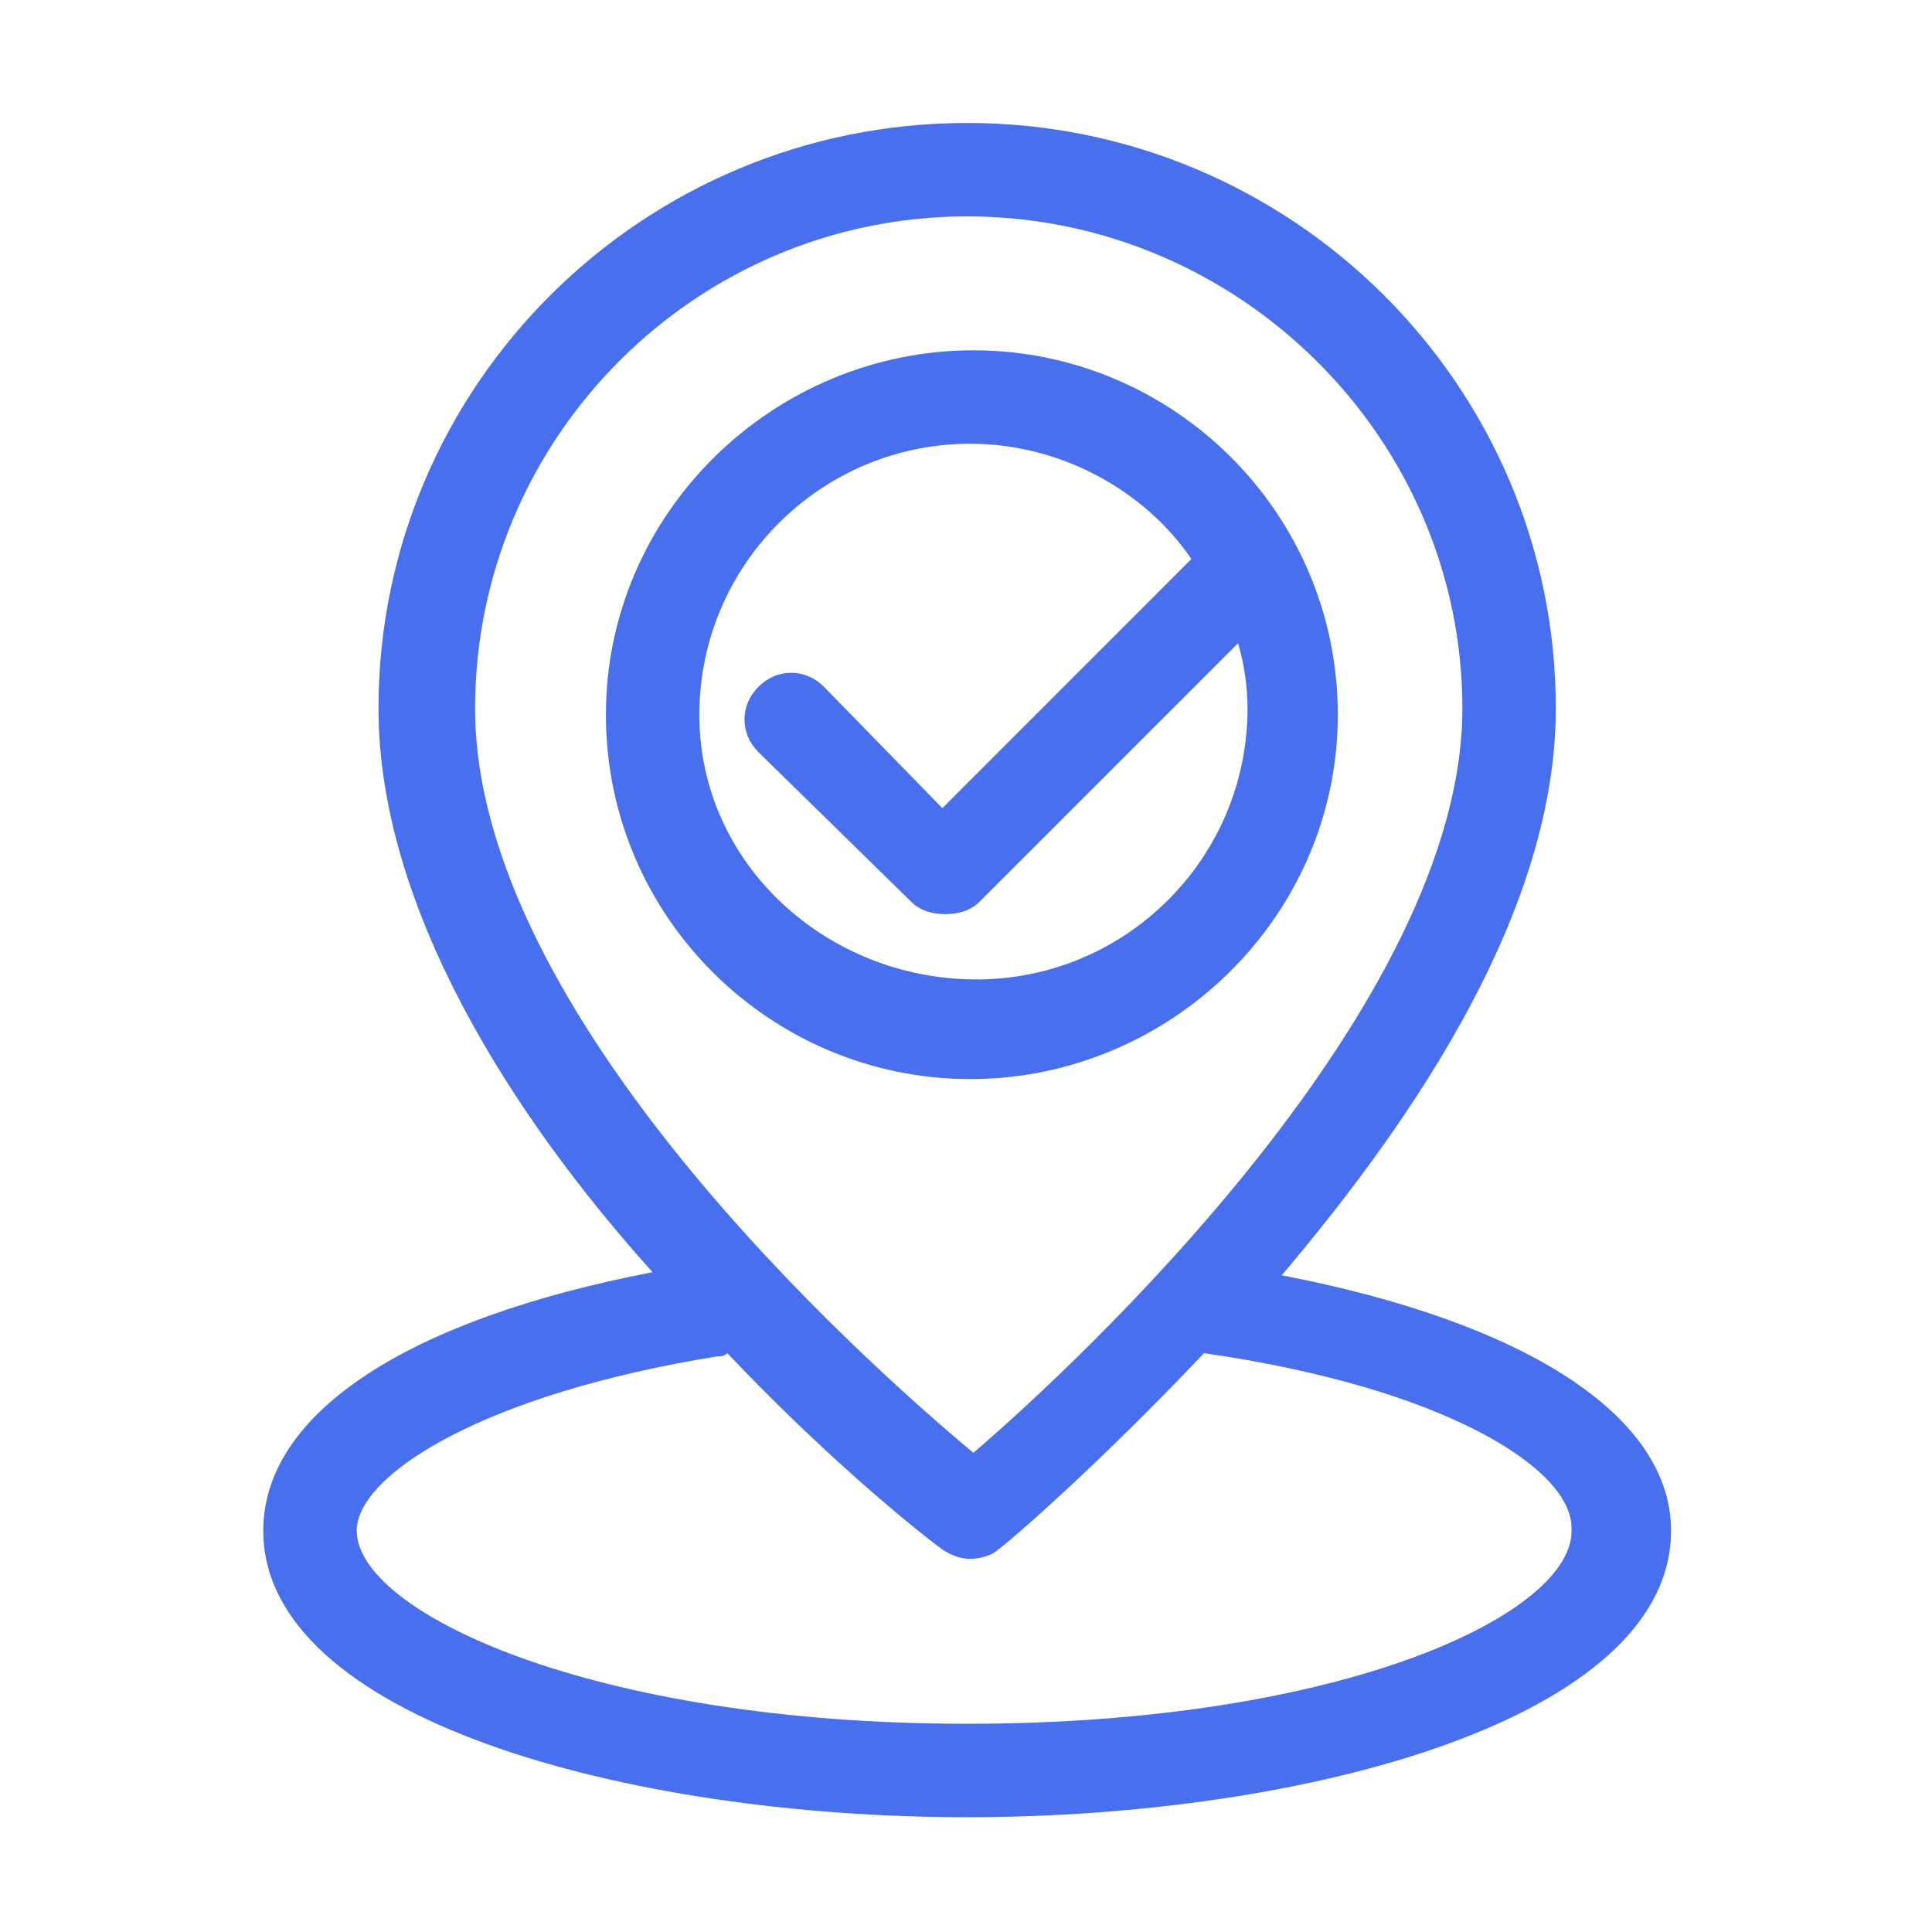
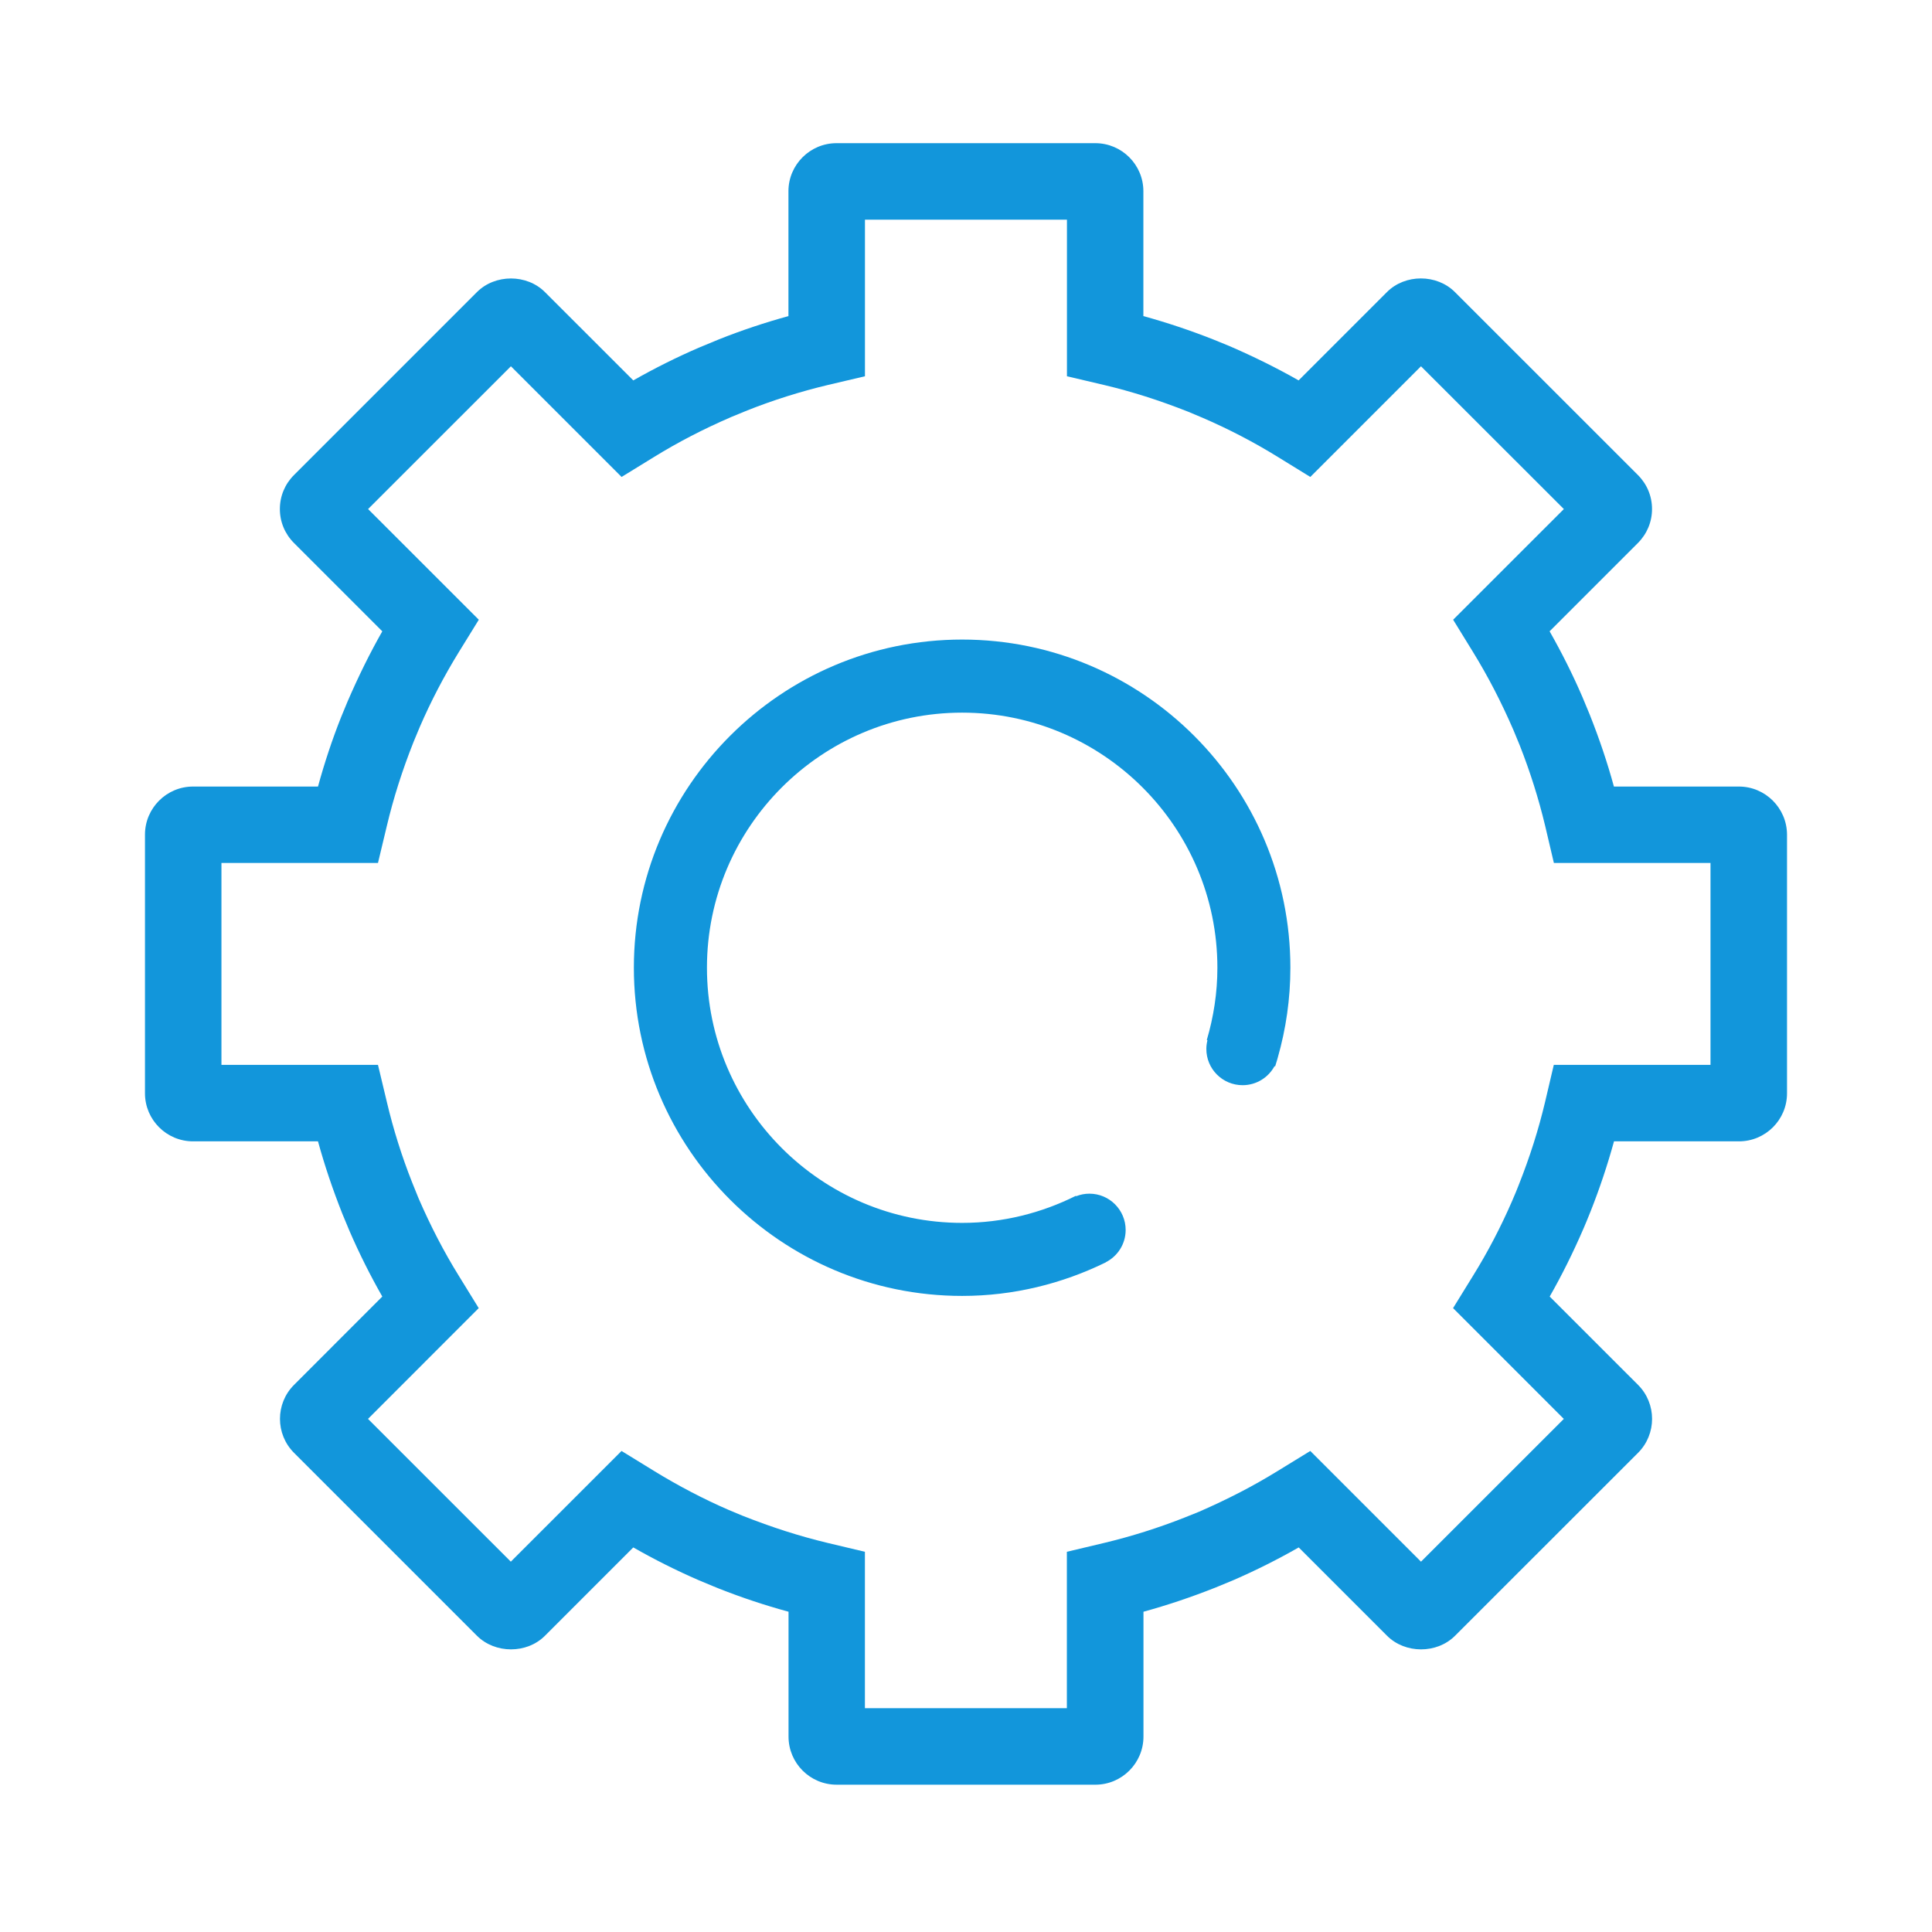
- <svg xmlns="http://www.w3.org/2000/svg" t="1733578719911" class="icon" viewBox="0 0 1024 1024" version="1.1" p-id="4551" width="25" height="25">
-   <path d="M679.35 675.94C752 590.1 824.61 481.15 824.61 375.5c0-171.67-140.31-310.33-312-310.33s-312 138.66-312 310.33c0 105.65 71 216.25 145.27 298.79-128.76 24.76-206.34 74.28-206.34 137 0 99 191.48 151.87 373.06 151.87s373.09-52.82 373.09-151.86c0-61.08-77.59-110.6-206.34-135.36zM251.81 375.5c0-143.61 117.2-260.81 260.81-260.81s262.47 117.2 262.47 260.81c0 156.82-201.39 345-259.17 394.53-59.42-49.52-264.11-232.75-264.11-394.53z m260.81 538.14c-199.74 0-323.54-59.42-323.54-102.34 0-29.71 67.68-72.63 191.48-92.44 1.65 0 3.3 0 4.95-1.65 57.78 61.07 109 100.69 113.91 104s9.9 5 14.85 5 11.56-1.66 14.86-5c5-3.3 52.82-44.57 109-104 127.1 18.16 194.78 61.07 194.78 92.44 3.26 44.57-118.91 103.99-320.29 103.99z" p-id="4552" fill="#486fed" />
-   <path d="M709.06 378.81c0-107.3-87.49-193.14-193.14-193.14s-194.78 85.84-194.78 193.14 87.48 193.13 193.13 193.13 194.79-85.84 194.79-193.13z m-338.4 0c0-79.24 64.38-143.62 143.61-143.62 47.87 0 92.44 24.76 117.2 61.08l-132 132.06L436.69 364c-9.91-9.9-24.76-9.9-34.67 0s-9.9 24.76 0 34.67l80.89 79.23c4.95 4.95 11.55 6.6 18.16 6.6s13.2-1.65 18.15-6.6l137-137a125.68 125.68 0 0 1 5 34.66 143.72 143.72 0 0 1-143.65 143.56c-79.23 0-146.91-61.12-146.91-140.31z" p-id="4553" fill="#486fed" />
+ <svg xmlns="http://www.w3.org/2000/svg" t="1733708549080" class="icon" viewBox="0 0 1024 1024" version="1.1" p-id="12148" width="22" height="22">
+   <path d="M509.946 338.983c-95.925 0-173.983 78.033-173.983 173.934 0 95.913 78.057 173.947 173.983 173.947 27.334 0 53.132-6.514 76.171-17.796l-0.025-0.057c6.245-3.169 10.527-9.629 10.527-17.104 0-10.598-8.591-19.237-19.214-19.237-2.493 0-4.867 0.49-7.052 1.357l-0.101-0.225c-18.196 9.088-38.614 14.352-60.307 14.352-74.588 0-135.248-60.663-135.248-135.238 0-74.564 60.661-135.201 135.248-135.201 74.589 0 135.296 60.637 135.296 135.201 0 13.313-2.029 26.165-5.617 38.32l0.345 0.134c-0.365 1.48-0.58 3.02-0.58 4.611 0 10.597 8.59 19.19 19.213 19.19 7.32 0 13.675-4.082 16.918-10.091l0.335 0.13c0.331-1.05 0.653-2.105 0.964-3.163 0.152-0.454 0.279-0.92 0.398-1.39 4.344-15.181 6.711-31.182 6.711-47.74C683.928 417.017 605.896 338.983 509.946 338.983zM921.639 416.887l-66.23 0c-3.423-12.533-7.649-25.138-12.889-38.31l-3.87-9.3c-5.098-11.824-10.952-23.461-17.327-34.674l46.807-46.806c4.815-4.817 7.481-11.212 7.481-18.01 0-6.798-2.666-13.195-7.481-18.01l-96.987-96.964c-9.656-9.654-26.437-9.654-36.044 0l-46.806 46.806c-11.375-6.467-23.368-12.438-36.775-18.246l-8.686-3.541c-11.992-4.722-24.312-8.852-36.821-12.298L606.013 101.353c0-14.044-11.424-25.468-25.493-25.468L443.384 75.885c-14.068 0-25.492 11.448-25.492 25.468l0 66.185c-12.511 3.445-24.856 7.553-36.776 12.298l-10.763 4.461c-11.801 5.098-23.462 10.928-34.697 17.325l-46.829-46.806c-9.63-9.63-26.39-9.63-36.043 0l-96.964 96.964c-4.816 4.792-7.482 11.212-7.482 18.01 0 6.798 2.643 13.17 7.482 18.01l46.806 46.806c-6.467 11.376-12.463 23.462-18.41 37.199l-3.423 8.286c-4.744 11.944-8.827 24.264-12.25 36.797l-66.232 0c-14.044 0-25.469 11.449-25.469 25.469l0 137.137c0 14.02 11.425 25.443 25.469 25.443l66.232 0c3.446 12.581 7.694 25.209 12.958 38.522l3.8 9.11c5.146 11.849 10.952 23.462 17.326 34.627l-46.782 46.817c-9.937 9.914-9.937 26.107 0 36.02l96.963 96.963c9.63 9.582 26.39 9.629 36.019 0l46.829-46.831c11.235 6.419 22.826 12.226 34.557 17.326l7.93 3.304 3.021 1.227c11.944 4.721 24.266 8.828 36.776 12.226l0 66.184c0 14.068 11.423 25.493 25.492 25.493L580.566 945.929c14.07 0 25.493-11.472 25.493-25.493l0-66.184c12.558-3.445 25.138-7.648 38.238-12.84l9.348-3.87c11.85-5.146 23.463-10.953 34.697-17.374l46.831 46.831c9.607 9.582 26.388 9.629 36.017 0l97.011-96.963c9.915-9.914 9.915-26.107 0-36.02l-46.83-46.817c6.42-11.259 12.371-23.202 18.082-36.42l1.509-3.589 2.221-5.476c4.744-12.014 8.851-24.335 12.273-36.776l66.233 0c14.044 0 25.468-11.401 25.468-25.443L947.157 442.356C947.109 428.336 935.685 416.887 921.639 416.887zM906.605 564.41l-83.061 0-4.626 19.685c-3.471 14.635-8.047 29.057-13.972 43.997l-1.415 3.541-2.031 4.792c-5.948 13.738-12.911 27.096-20.725 39.701l-10.62 17.207 58.702 58.714-75.698 75.672-58.678-58.678-17.231 10.575c-12.936 7.978-26.154 14.823-41.59 21.574l-7.741 3.115c-13.973 5.523-28.371 10.055-42.793 13.502l-19.664 4.672 0 82.896L458.419 905.375l0-82.896-19.661-4.672c-14.919-3.588-29.316-8.167-45.319-14.494l-7.129-2.973c-13.596-5.901-26.908-12.888-39.677-20.724l-17.208-10.575-58.678 58.678-75.697-75.672 58.678-58.714-10.598-17.207c-7.907-12.77-14.871-26.223-21.314-41.069l-3.351-8.286c-5.499-13.878-10.008-28.231-13.431-42.723l-4.696-19.638-82.967 0L117.371 457.39l82.967 0 4.696-19.637c3.517-14.823 8.167-29.433 14.186-44.587l3.234-7.766c5.878-13.596 12.841-26.955 20.7-39.725l10.621-17.207-58.678-58.656 75.697-75.672 58.655 58.655 17.231-10.598c12.746-7.86 26.154-14.8 40.999-21.219l8.451-3.47c13.595-5.405 27.945-9.936 42.628-13.453l19.684-4.626L458.442 116.436l107.066 0 0 82.991 19.683 4.626c14.73 3.494 28.94 8.001 44.612 14.186l7.743 3.257c13.76 5.947 27.143 12.911 39.747 20.7l17.207 10.598 58.655-58.655 75.721 75.672-58.678 58.656 10.573 17.183c7.884 12.817 14.87 26.294 21.364 41.26l3.373 8.167c5.478 13.903 10.01 28.253 13.455 42.628l4.626 19.684 83.014 0L906.603 564.41z" fill="#1296db" p-id="12149" />
</svg>
